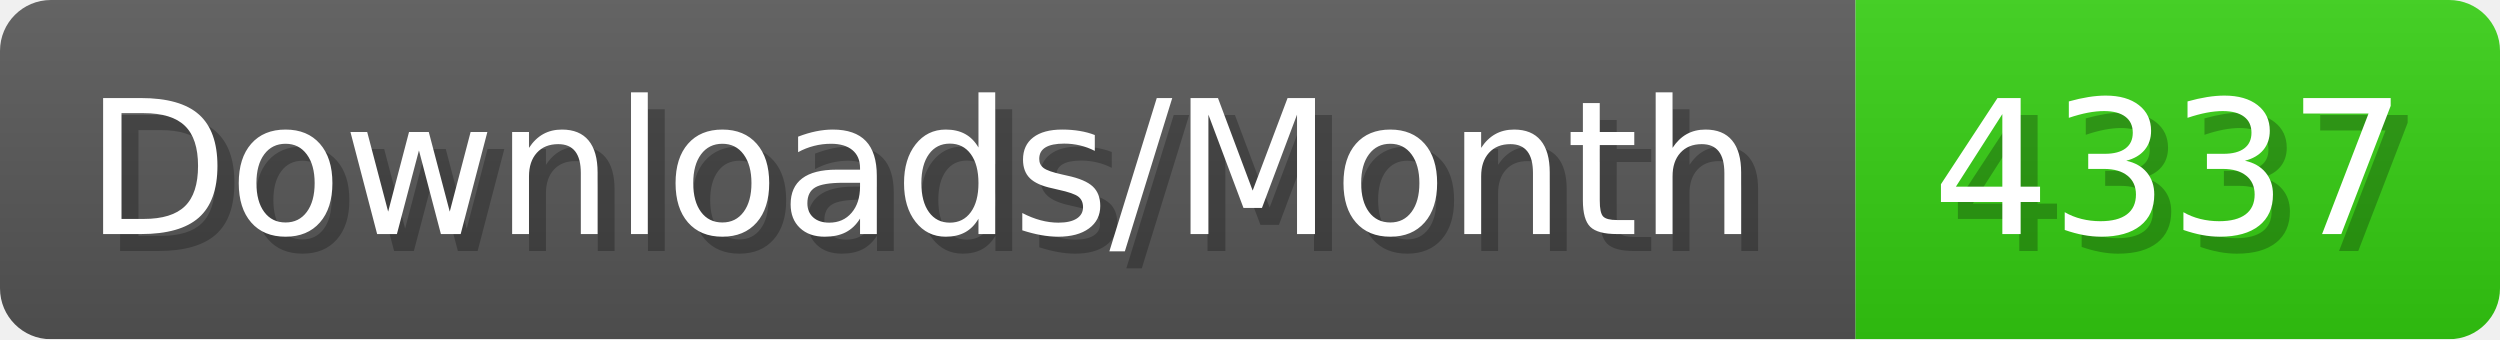
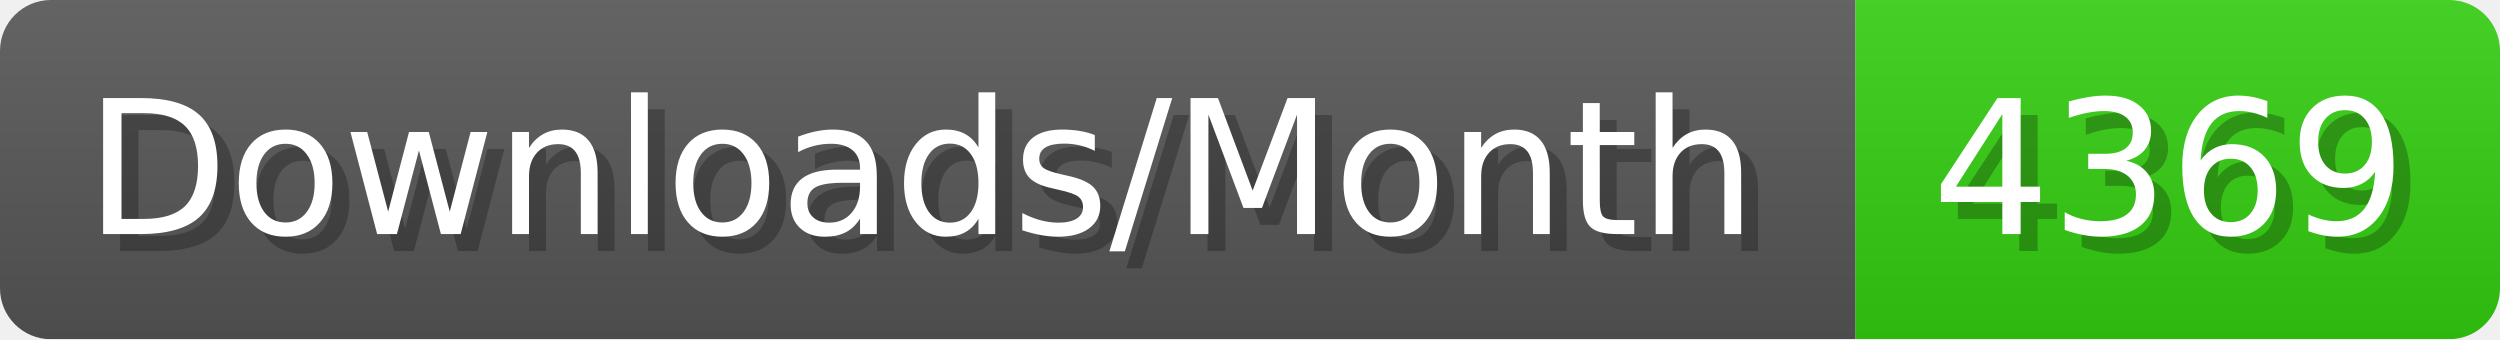
- <svg xmlns="http://www.w3.org/2000/svg" width="147.4" height="20" viewBox="0 0 1474 200" role="img" aria-label="Downloads/Month: 4337">
+ <svg xmlns="http://www.w3.org/2000/svg" width="147.4" height="20" viewBox="0 0 1474 200" role="img" aria-label="Downloads/Month: 4369">
  <linearGradient id="YlXUI" x2="0" y2="100%">
    <stop offset="0" stop-opacity=".1" stop-color="#EEE" />
    <stop offset="1" stop-opacity=".1" />
  </linearGradient>
  <mask id="JHhop">
    <rect width="1474" height="200" rx="30" fill="#FFF" />
  </mask>
  <g mask="url(#JHhop)">
    <rect width="1094" height="200" fill="#555" />
    <rect width="380" height="200" fill="#3C1" x="1094" />
    <rect width="1474" height="200" fill="url(#YlXUI)" />
  </g>
  <g aria-hidden="true" fill="#fff" text-anchor="start" font-family="Verdana,DejaVu Sans,sans-serif" font-size="110">
    <text x="60" y="148" textLength="994" fill="#000" opacity="0.25">Downloads/Month</text>
    <text x="50" y="138" textLength="994">Downloads/Month</text>
-     <text x="1149" y="148" textLength="280" fill="#000" opacity="0.25">4337</text>
-     <text x="1139" y="138" textLength="280">4337</text>
+     <text x="1149" y="148" textLength="280" fill="#000" opacity="0.25">4369</text>
+     <text x="1139" y="138" textLength="280">4369</text>
  </g>
</svg>
